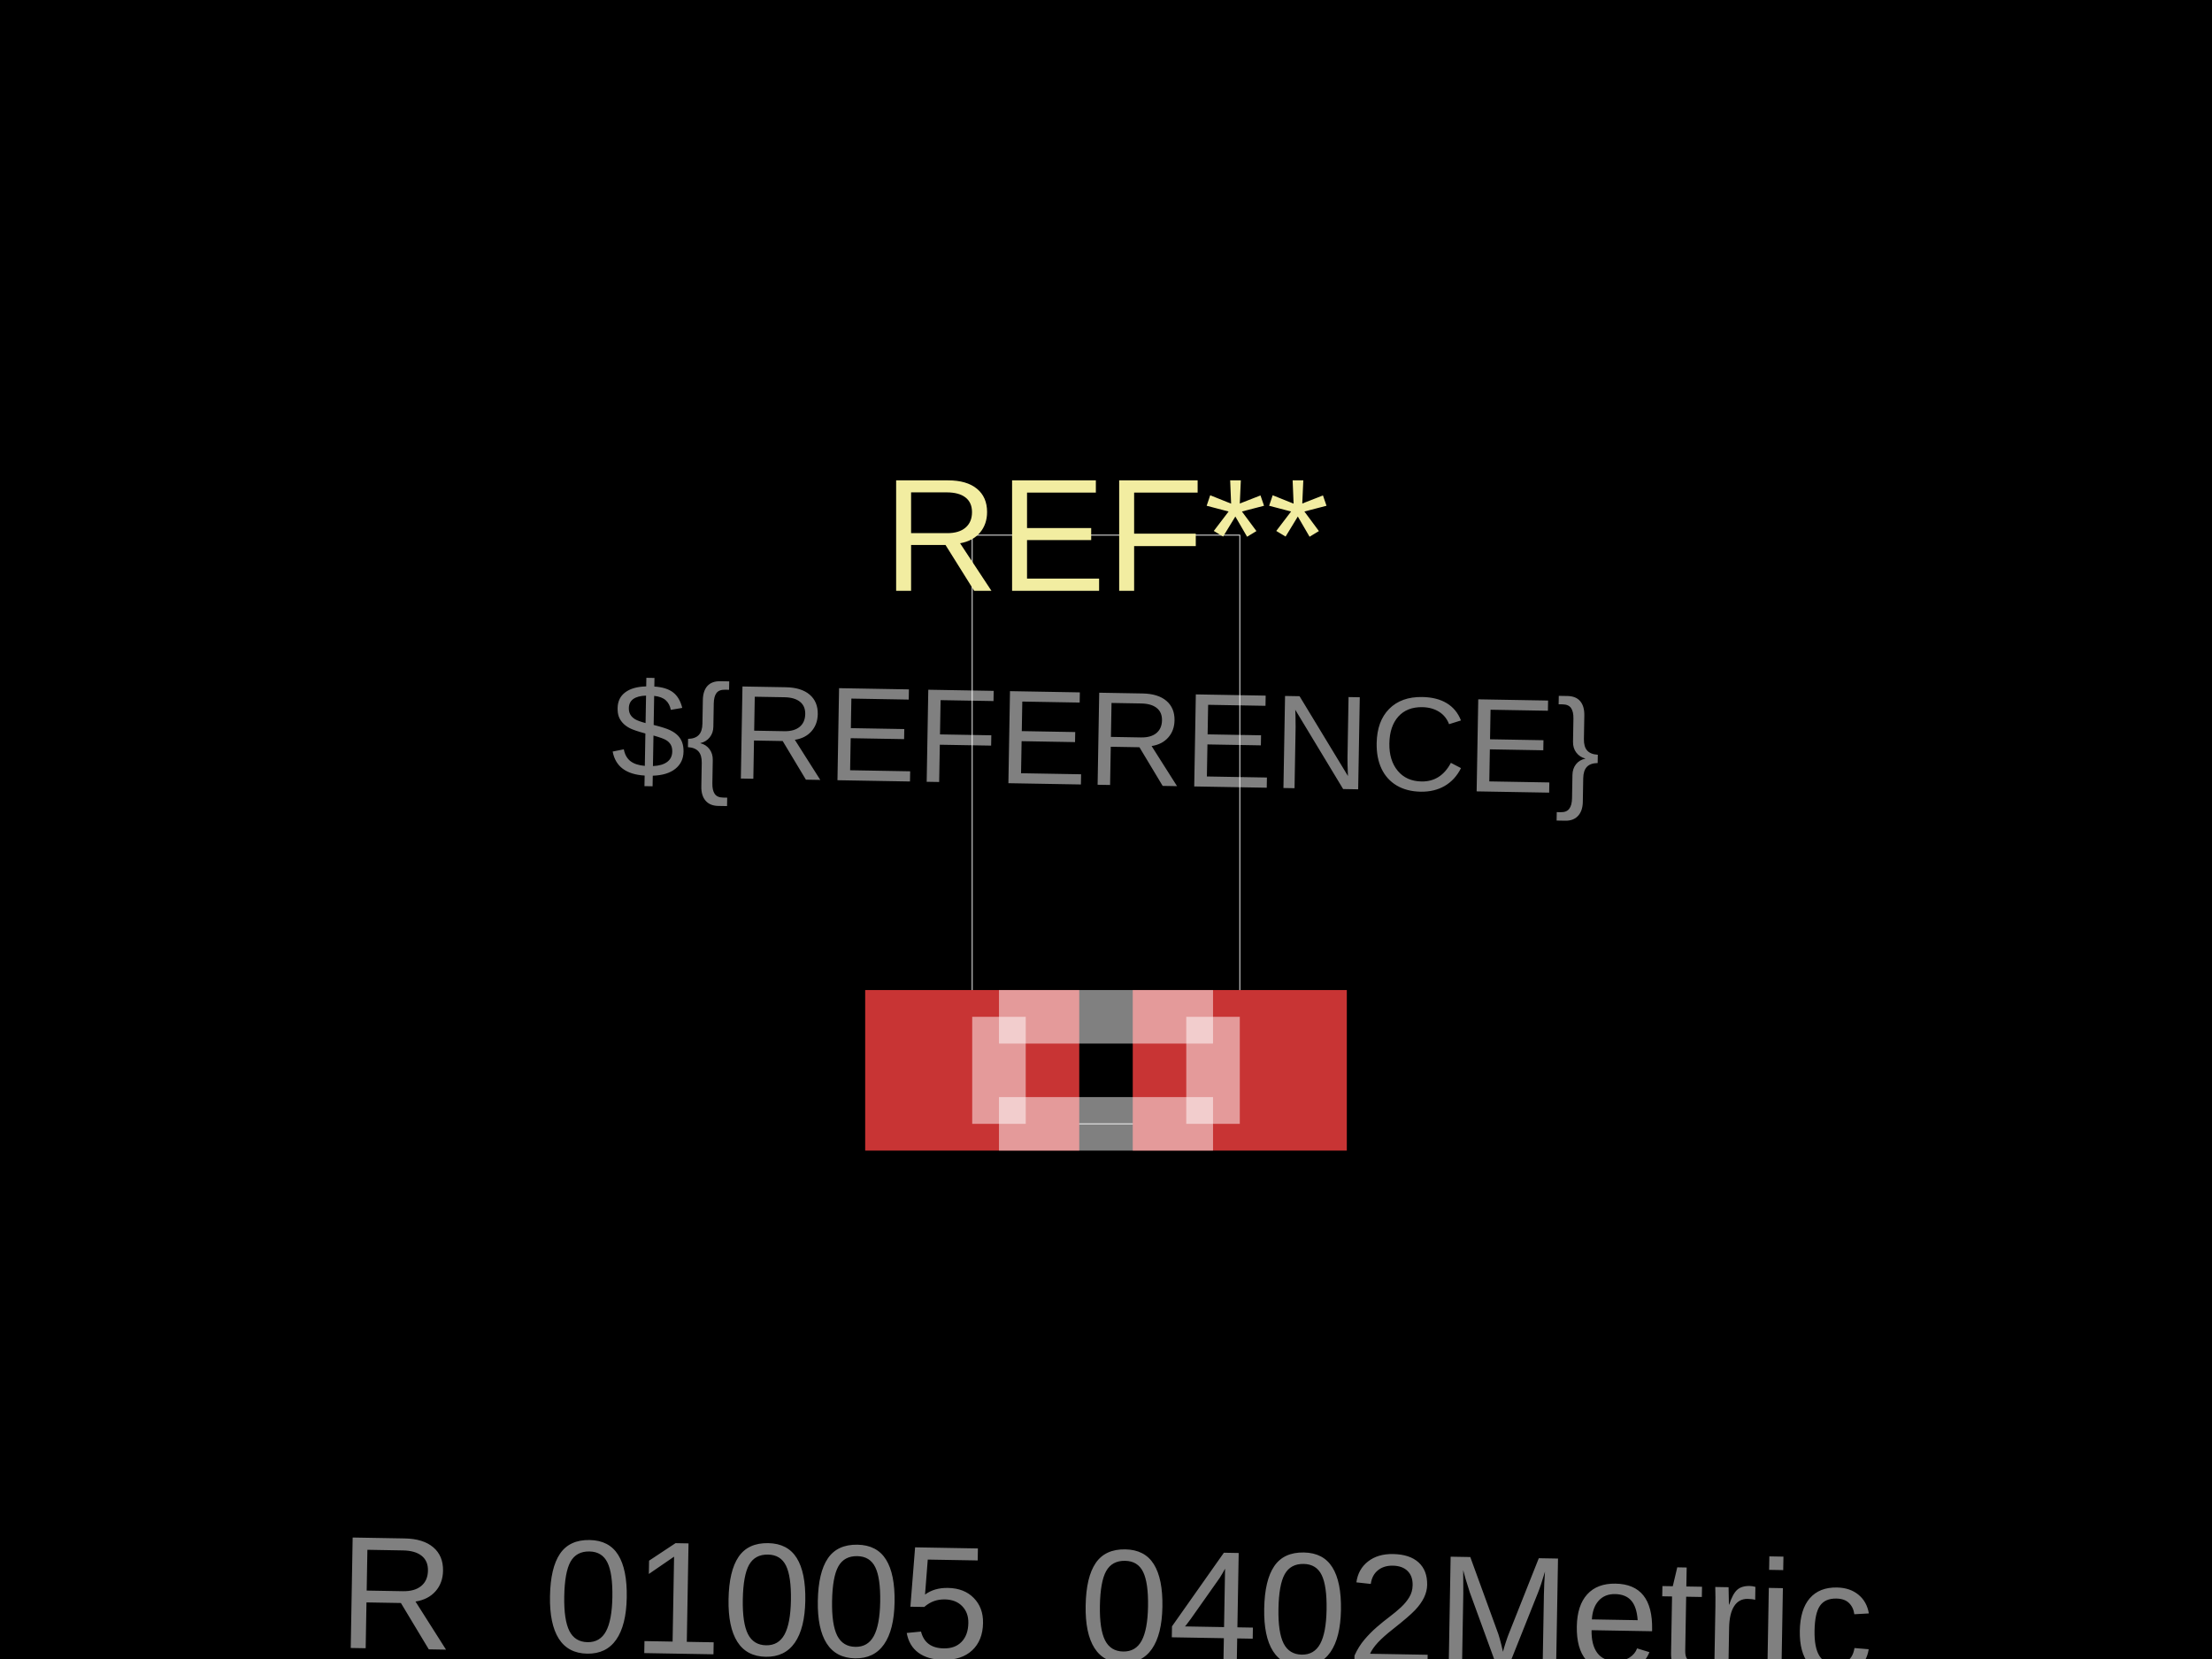
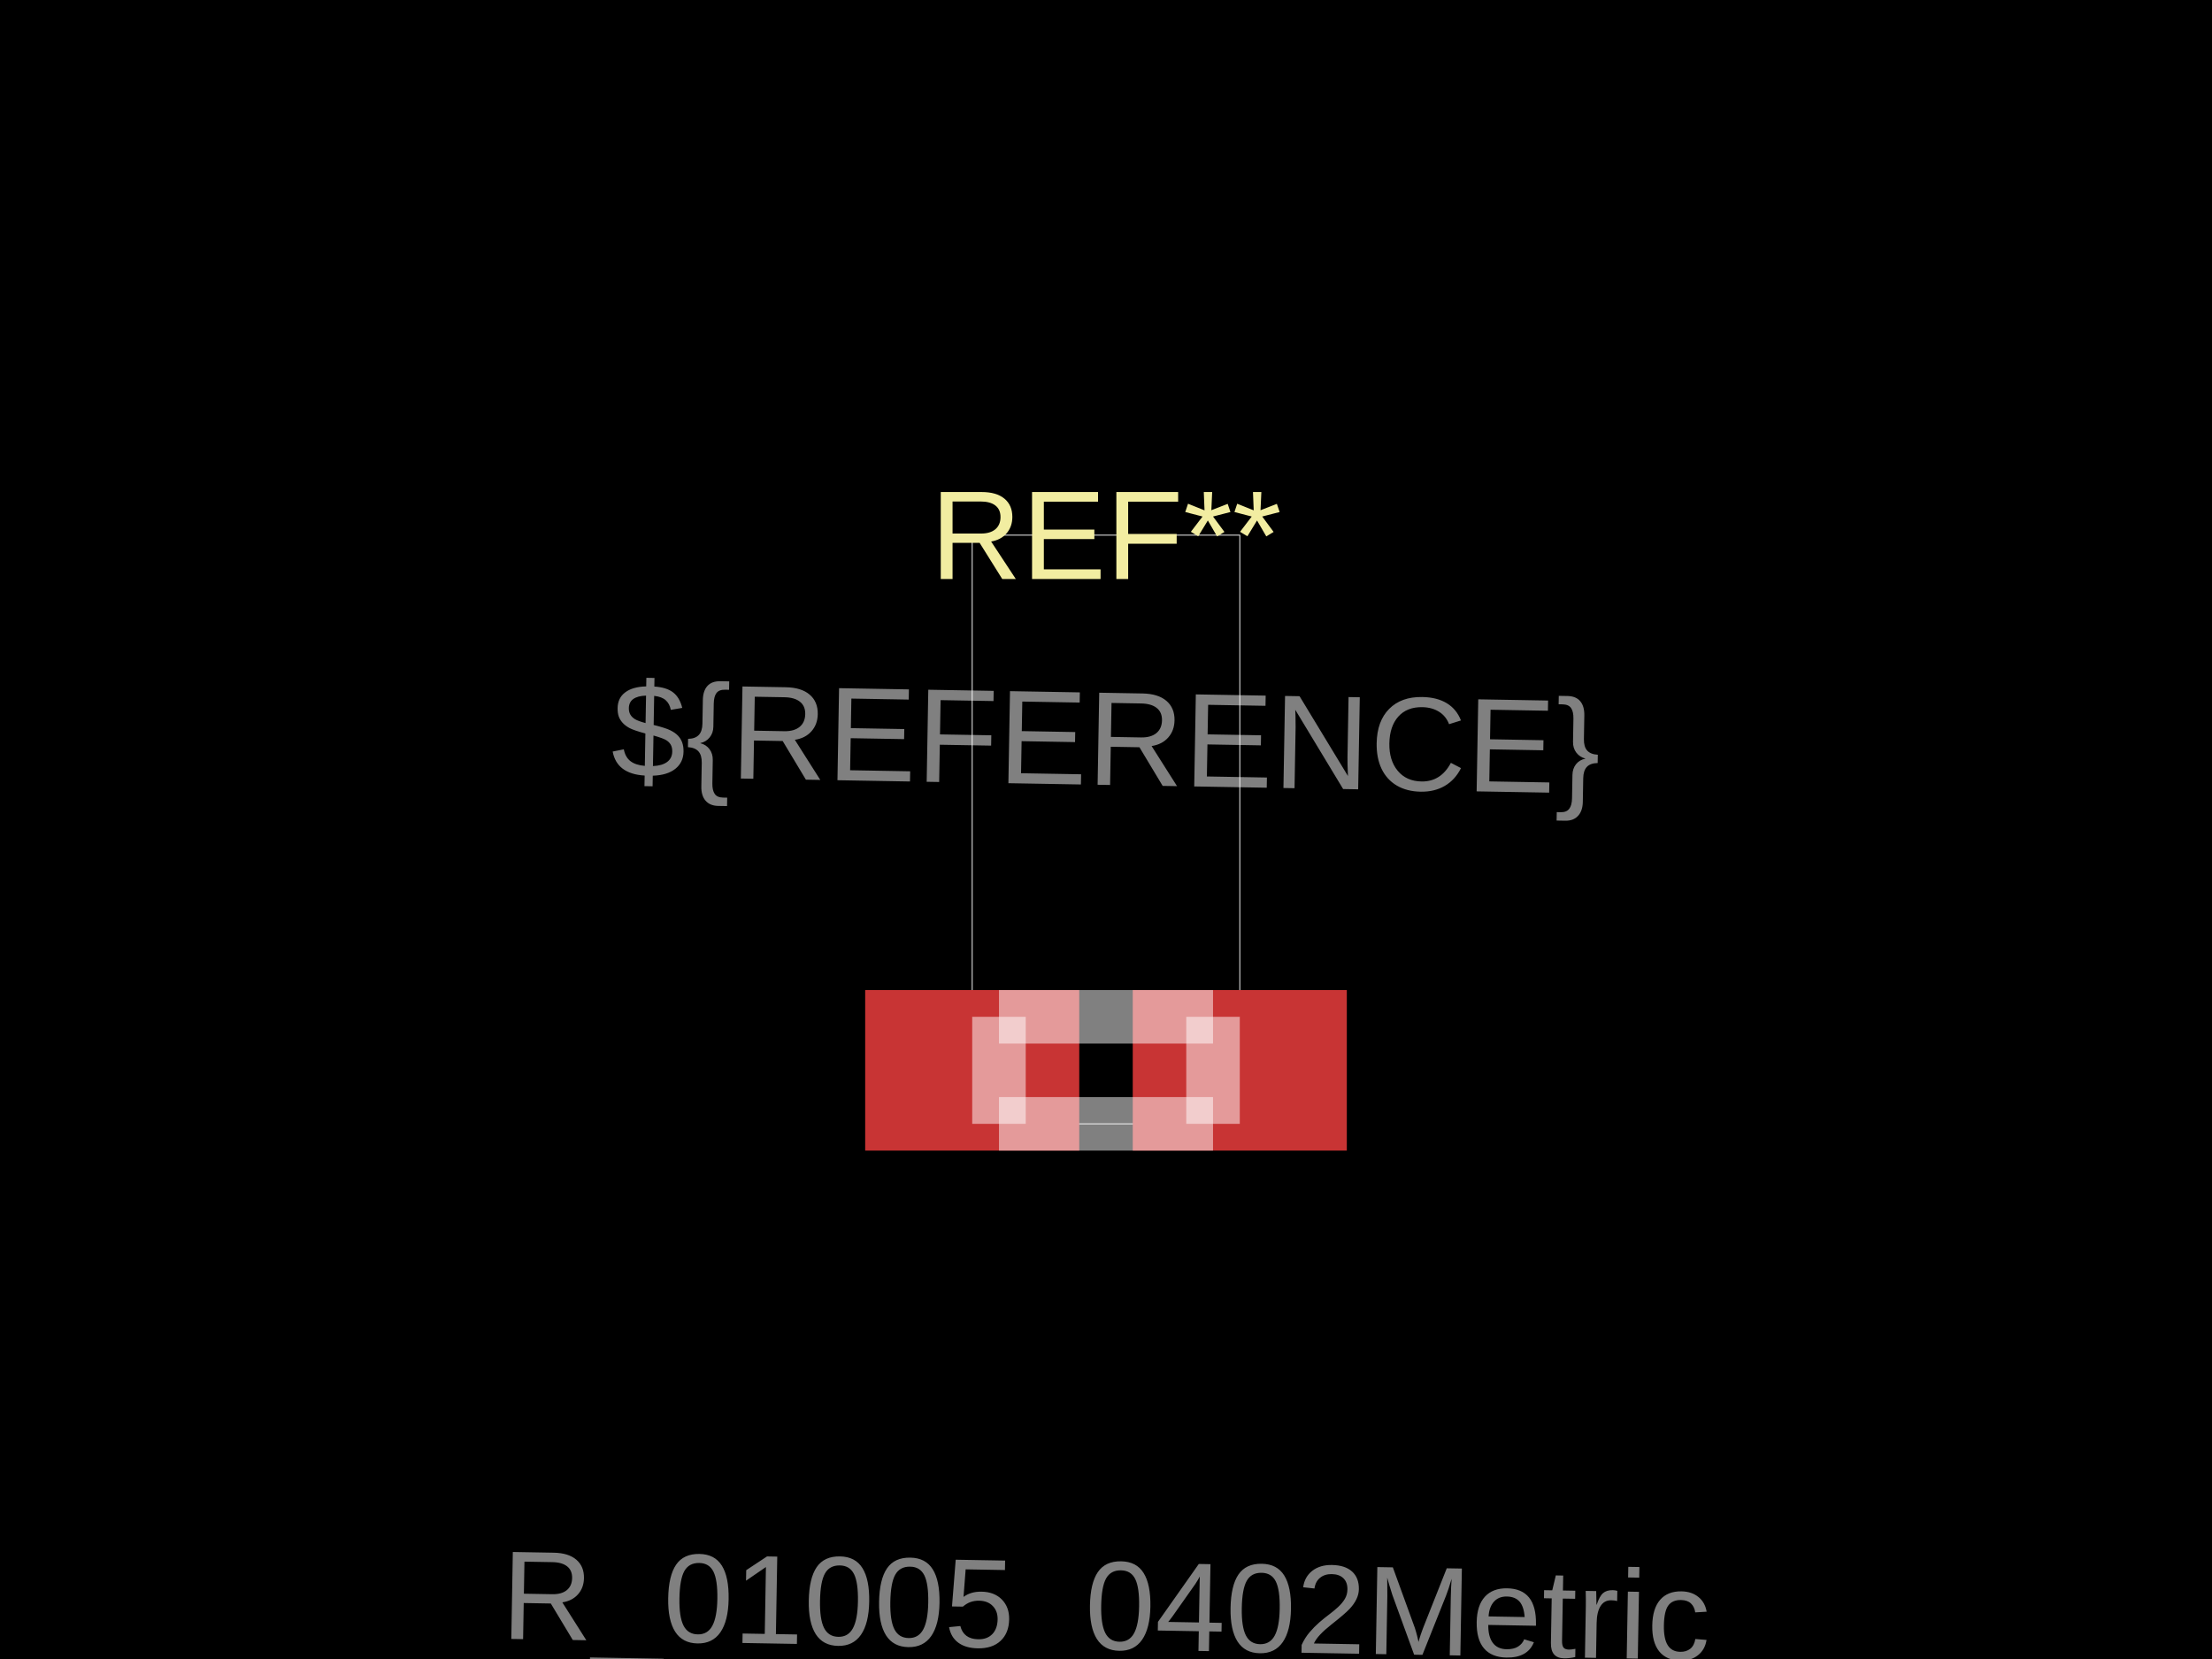
<svg xmlns="http://www.w3.org/2000/svg" width="800" height="600">
  <style />
  <rect class="boundary" x="0" y="0" fill="#000" width="800" height="600" data-type="pcb_background" data-pcb-layer="global" />
  <rect class="pcb-boundary" fill="none" stroke="#fff" stroke-width="0.3" x="351.613" y="193.548" width="96.774" height="212.903" data-type="pcb_boundary" data-pcb-layer="global" />
  <rect class="pcb-pad" fill="rgb(200, 52, 52)" x="312.903" y="358.065" width="77.419" height="58.065" data-type="pcb_smtpad" data-pcb-layer="top" />
  <rect class="pcb-pad" fill="rgb(200, 52, 52)" x="409.677" y="358.065" width="77.419" height="58.065" data-type="pcb_smtpad" data-pcb-layer="top" />
-   <text x="0" y="0" dx="0" dy="0" fill="#f2eda1" font-family="Arial, sans-serif" font-size="58.065" text-anchor="middle" dominant-baseline="central" transform="matrix(1,0,0,1,400,193.5484)" class="pcb-silkscreen-text pcb-silkscreen-top" data-pcb-silkscreen-text-id="pcb_component_0" stroke="none" data-type="pcb_silkscreen_text" data-pcb-layer="top">REF**</text>
+   <text x="0" y="0" dx="0" dy="0" fill="#f2eda1" font-family="Arial, sans-serif" font-size="45.72" text-anchor="middle" dominant-baseline="central" transform="matrix(1,0,0,1,400,193.5484)" class="pcb-silkscreen-text pcb-silkscreen-top" data-pcb-silkscreen-text-id="pcb_component_0" stroke="none" data-type="pcb_silkscreen_text" data-pcb-layer="top">REF**</text>
  <path class="pcb-fabrication-note-path" stroke="rgba(255,255,255,0.5)" fill="none" d="M 361.29 367.742 L 438.71 367.742" stroke-width="19.355" data-pcb-component-id="pcb_component_0" data-pcb-fabrication-note-path-id="undefined" data-type="pcb_fabrication_note_path" data-pcb-layer="overlay" />
  <path class="pcb-fabrication-note-path" stroke="rgba(255,255,255,0.5)" fill="none" d="M 361.29 406.452 L 361.29 367.742" stroke-width="19.355" data-pcb-component-id="pcb_component_0" data-pcb-fabrication-note-path-id="undefined" data-type="pcb_fabrication_note_path" data-pcb-layer="overlay" />
  <path class="pcb-fabrication-note-path" stroke="rgba(255,255,255,0.5)" fill="none" d="M 438.71 367.742 L 438.71 406.452" stroke-width="19.355" data-pcb-component-id="pcb_component_0" data-pcb-fabrication-note-path-id="undefined" data-type="pcb_fabrication_note_path" data-pcb-layer="overlay" />
  <path class="pcb-fabrication-note-path" stroke="rgba(255,255,255,0.5)" fill="none" d="M 438.71 406.452 L 361.29 406.452" stroke-width="19.355" data-pcb-component-id="pcb_component_0" data-pcb-fabrication-note-path-id="undefined" data-type="pcb_fabrication_note_path" data-pcb-layer="overlay" />
  <text x="0" y="0" font-family="Arial, sans-serif" font-size="48.387" text-anchor="middle" dominant-baseline="central" transform="matrix(0.9998477,0.01745241,-0.01745241,0.9998477,400,267.0968)" class="pcb-fabrication-note-text" fill="rgba(255,255,255,0.5)" data-type="pcb_fabrication_note_text" data-pcb-layer="overlay">${REFERENCE}</text>
-   <text x="0" y="0" font-family="Arial, sans-serif" font-size="58.065" text-anchor="middle" dominant-baseline="central" transform="matrix(0.9998477,0.01745241,-0.01745241,0.9998477,400,580.6452)" class="pcb-fabrication-note-text" fill="rgba(255,255,255,0.5)" data-type="pcb_fabrication_note_text" data-pcb-layer="overlay">R_01005_0402Metric</text>
+   <text x="0" y="0" font-family="Arial, sans-serif" font-size="45.72" text-anchor="middle" dominant-baseline="central" transform="matrix(0.9998477,0.01745241,-0.01745241,0.9998477,400,580.6452)" class="pcb-fabrication-note-text" fill="rgba(255,255,255,0.5)" data-type="pcb_fabrication_note_text" data-pcb-layer="overlay">R_01005_0402Metric</text>
</svg>
